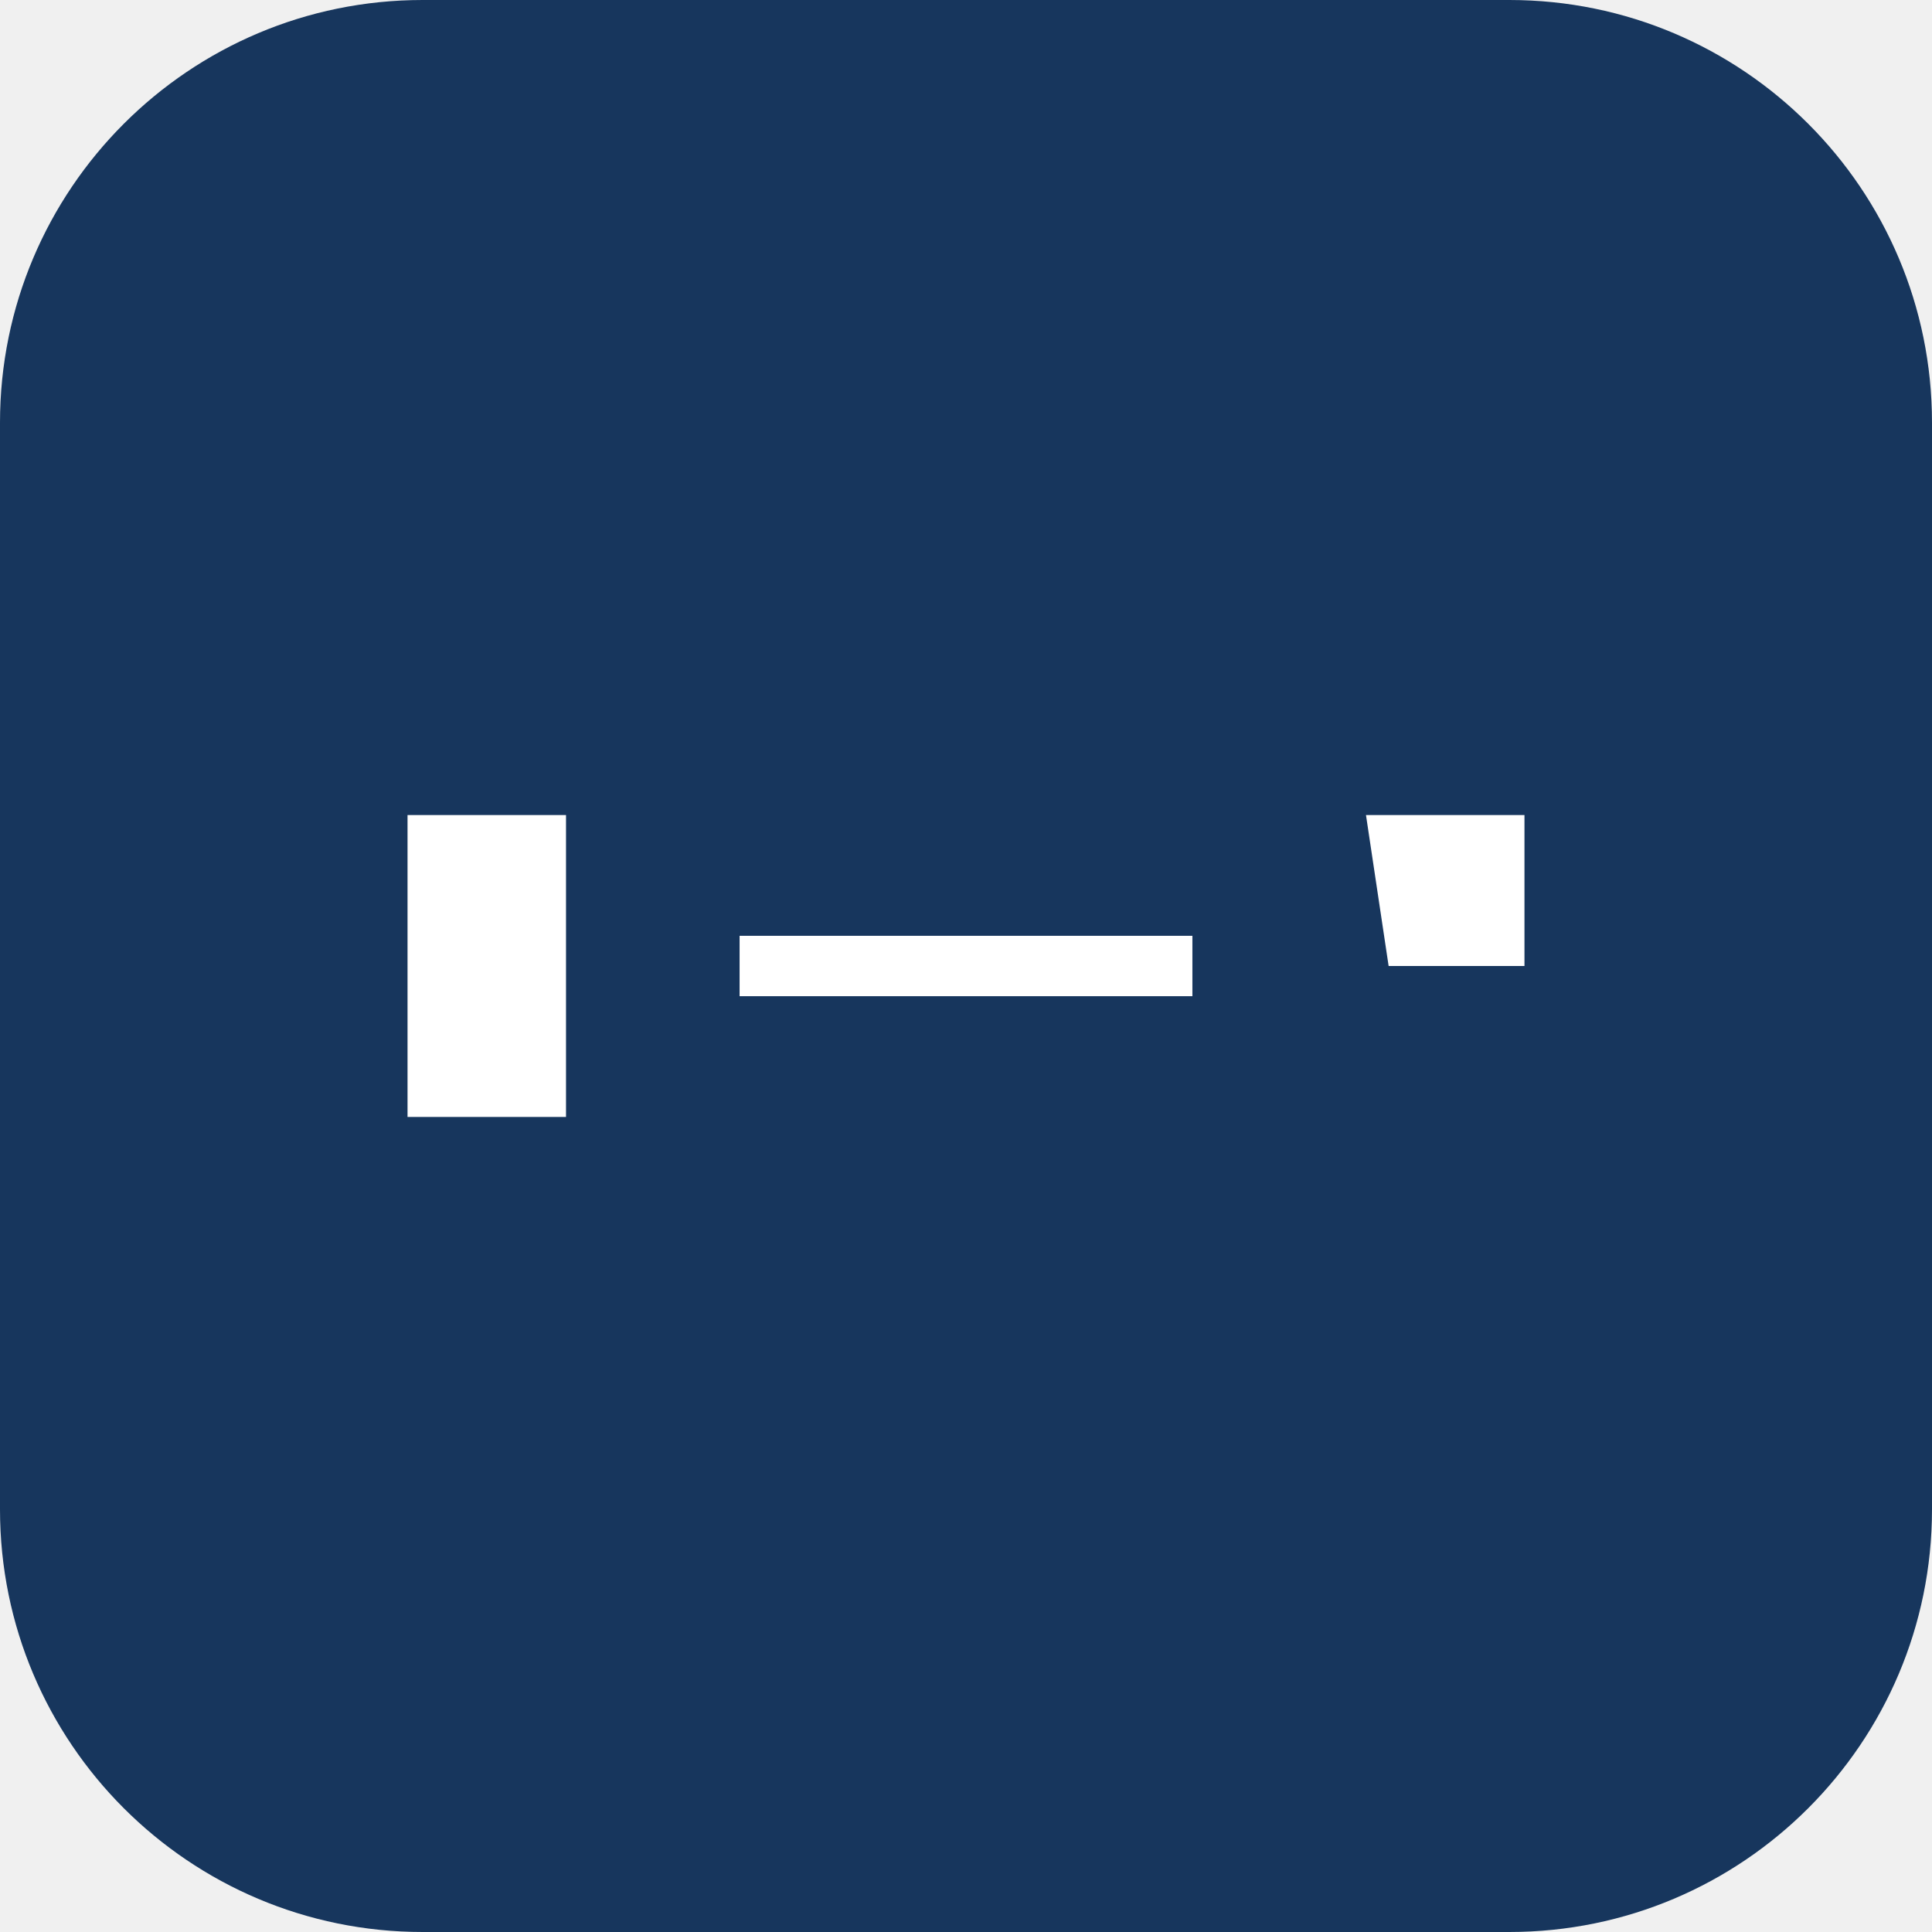
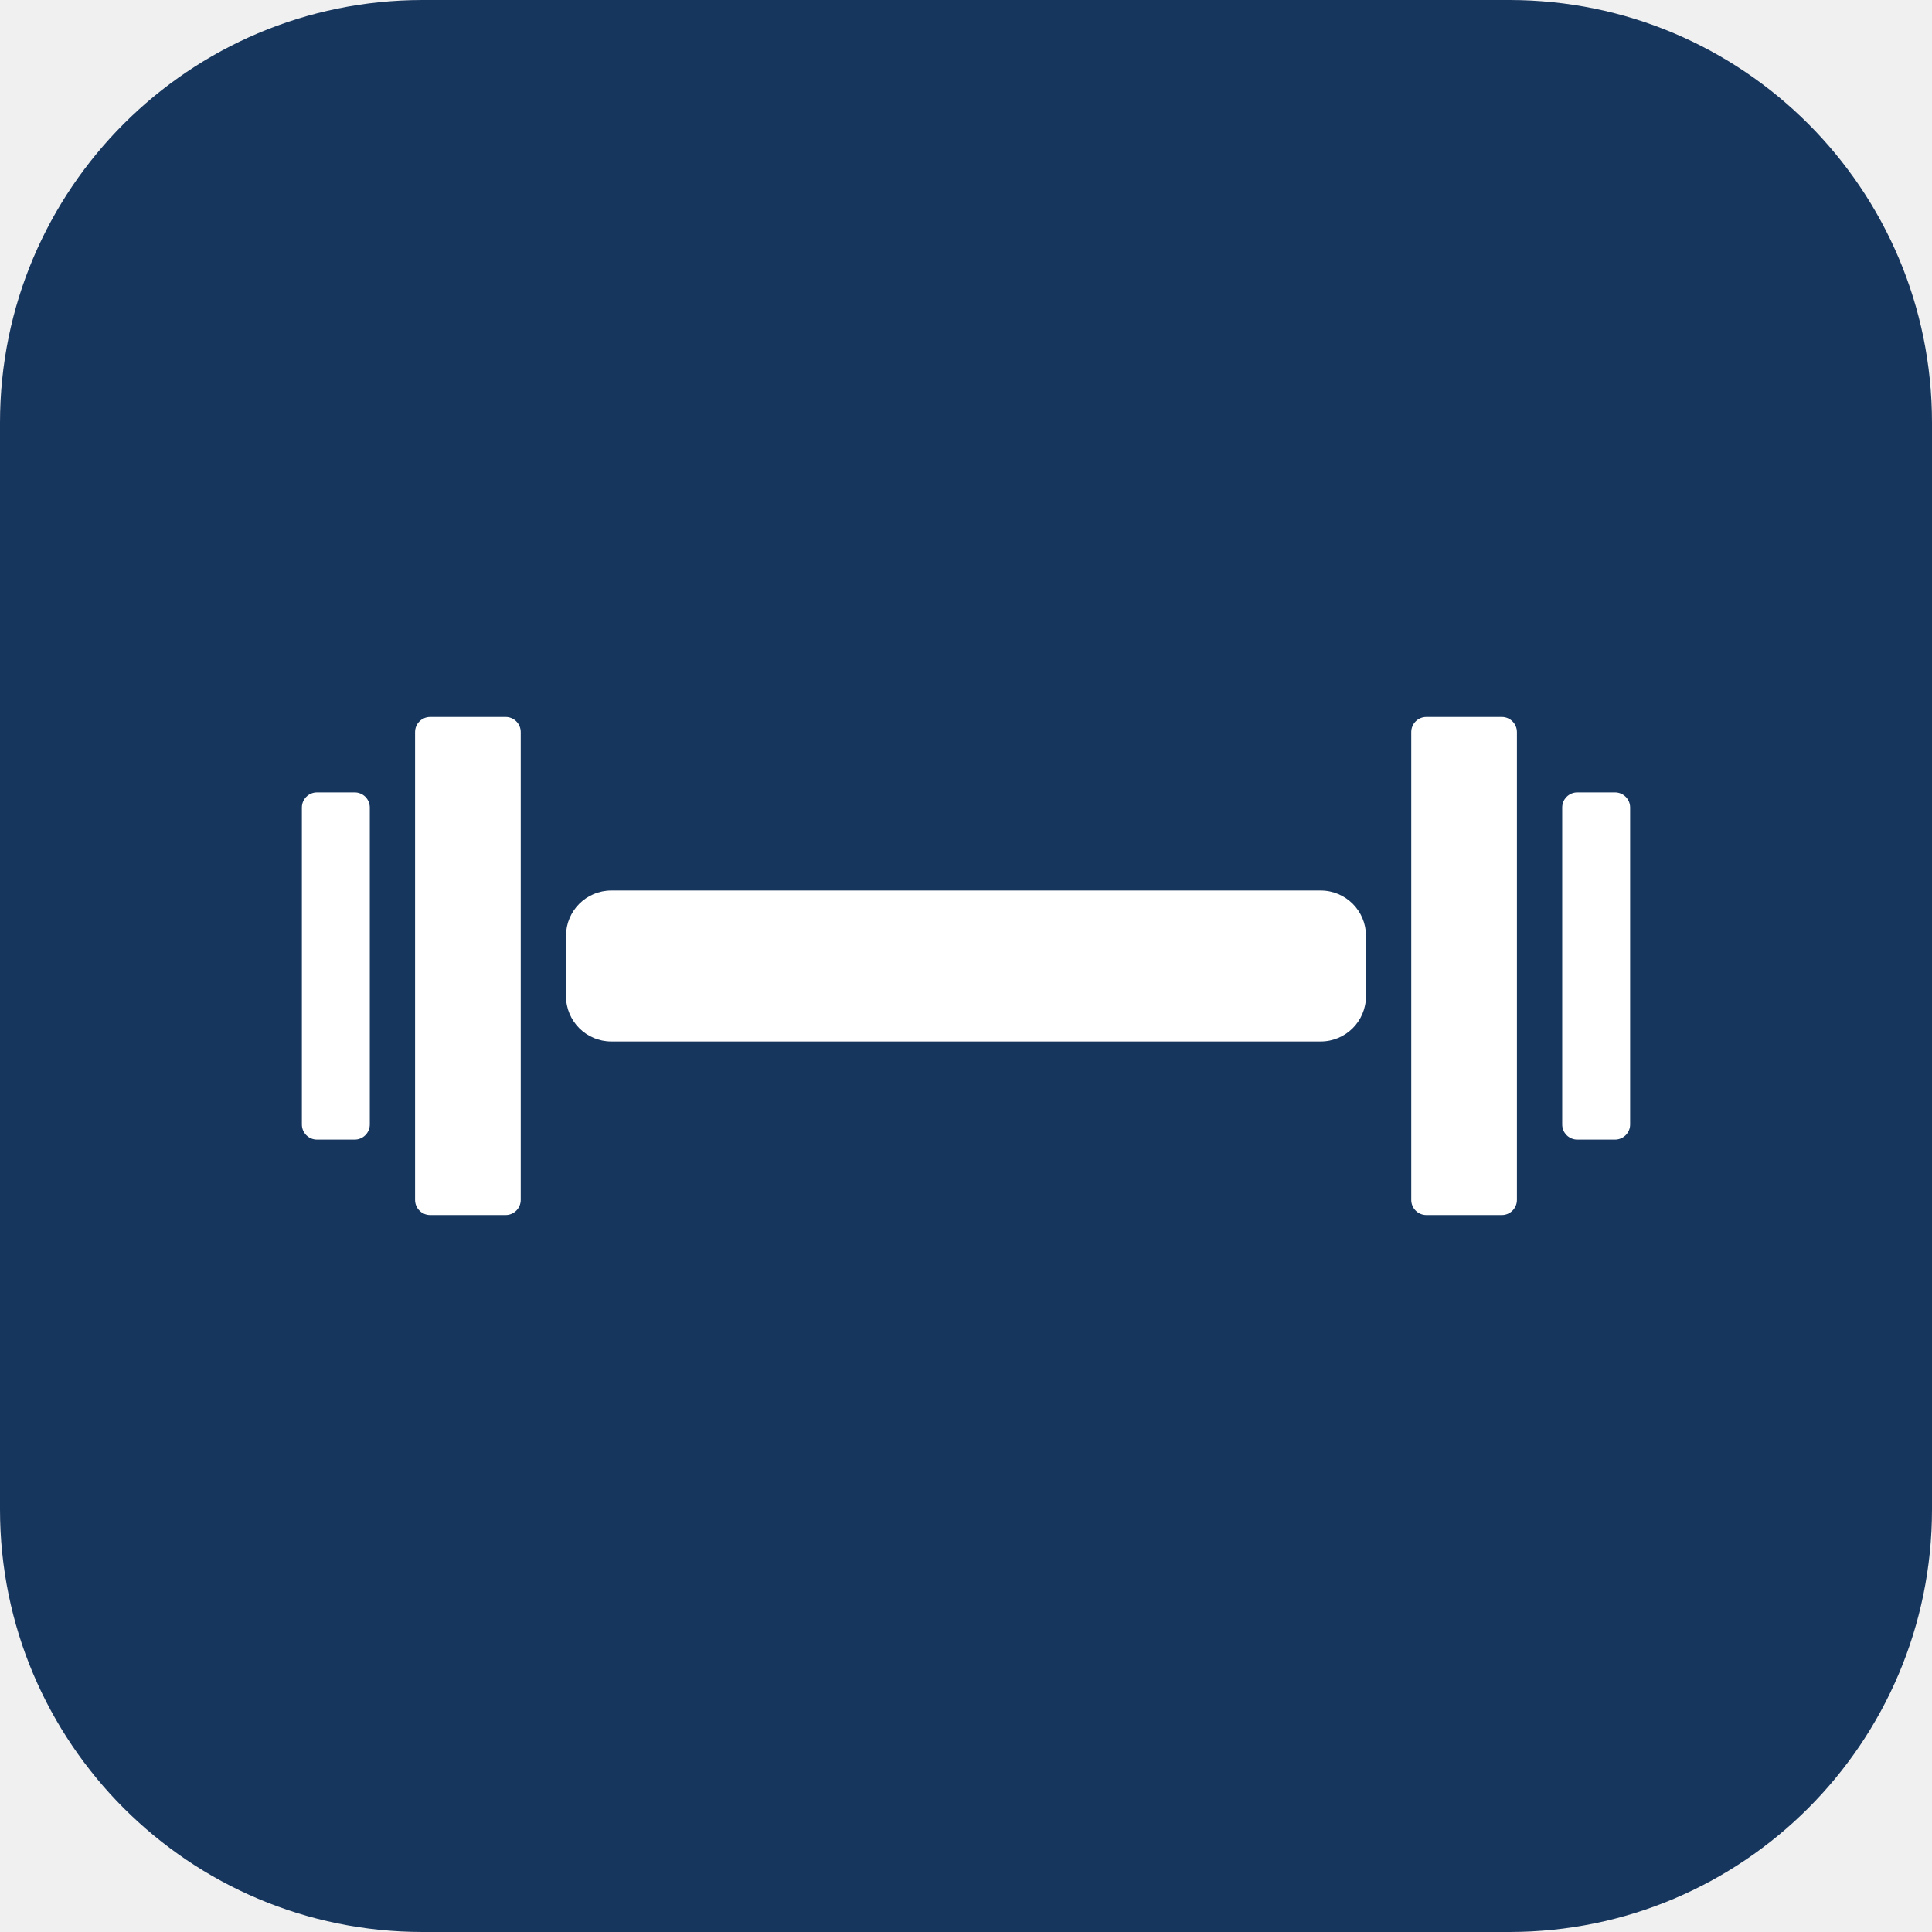
<svg xmlns="http://www.w3.org/2000/svg" viewBox="0 0 512 512">
  <rect width="512" height="512" rx="112" fill="#17365d" />
-   <path d="M108 216h42v80h-42zm254 0h42v40h-36zm156 0h36v40h-36zM196 248h120v16H196z" fill="white" />
+   <g fill="white">
+     <rect x="80" y="210" width="18" height="92" rx="4" />
+     <rect x="110" y="190" width="28" height="132" rx="4" />
+     <rect x="150" y="236" width="212" height="40" rx="12" />
+     <rect x="374" y="190" width="28" height="132" rx="4" />
+     <rect x="414" y="210" width="18" height="92" rx="4" />
+   </g>
</svg>
